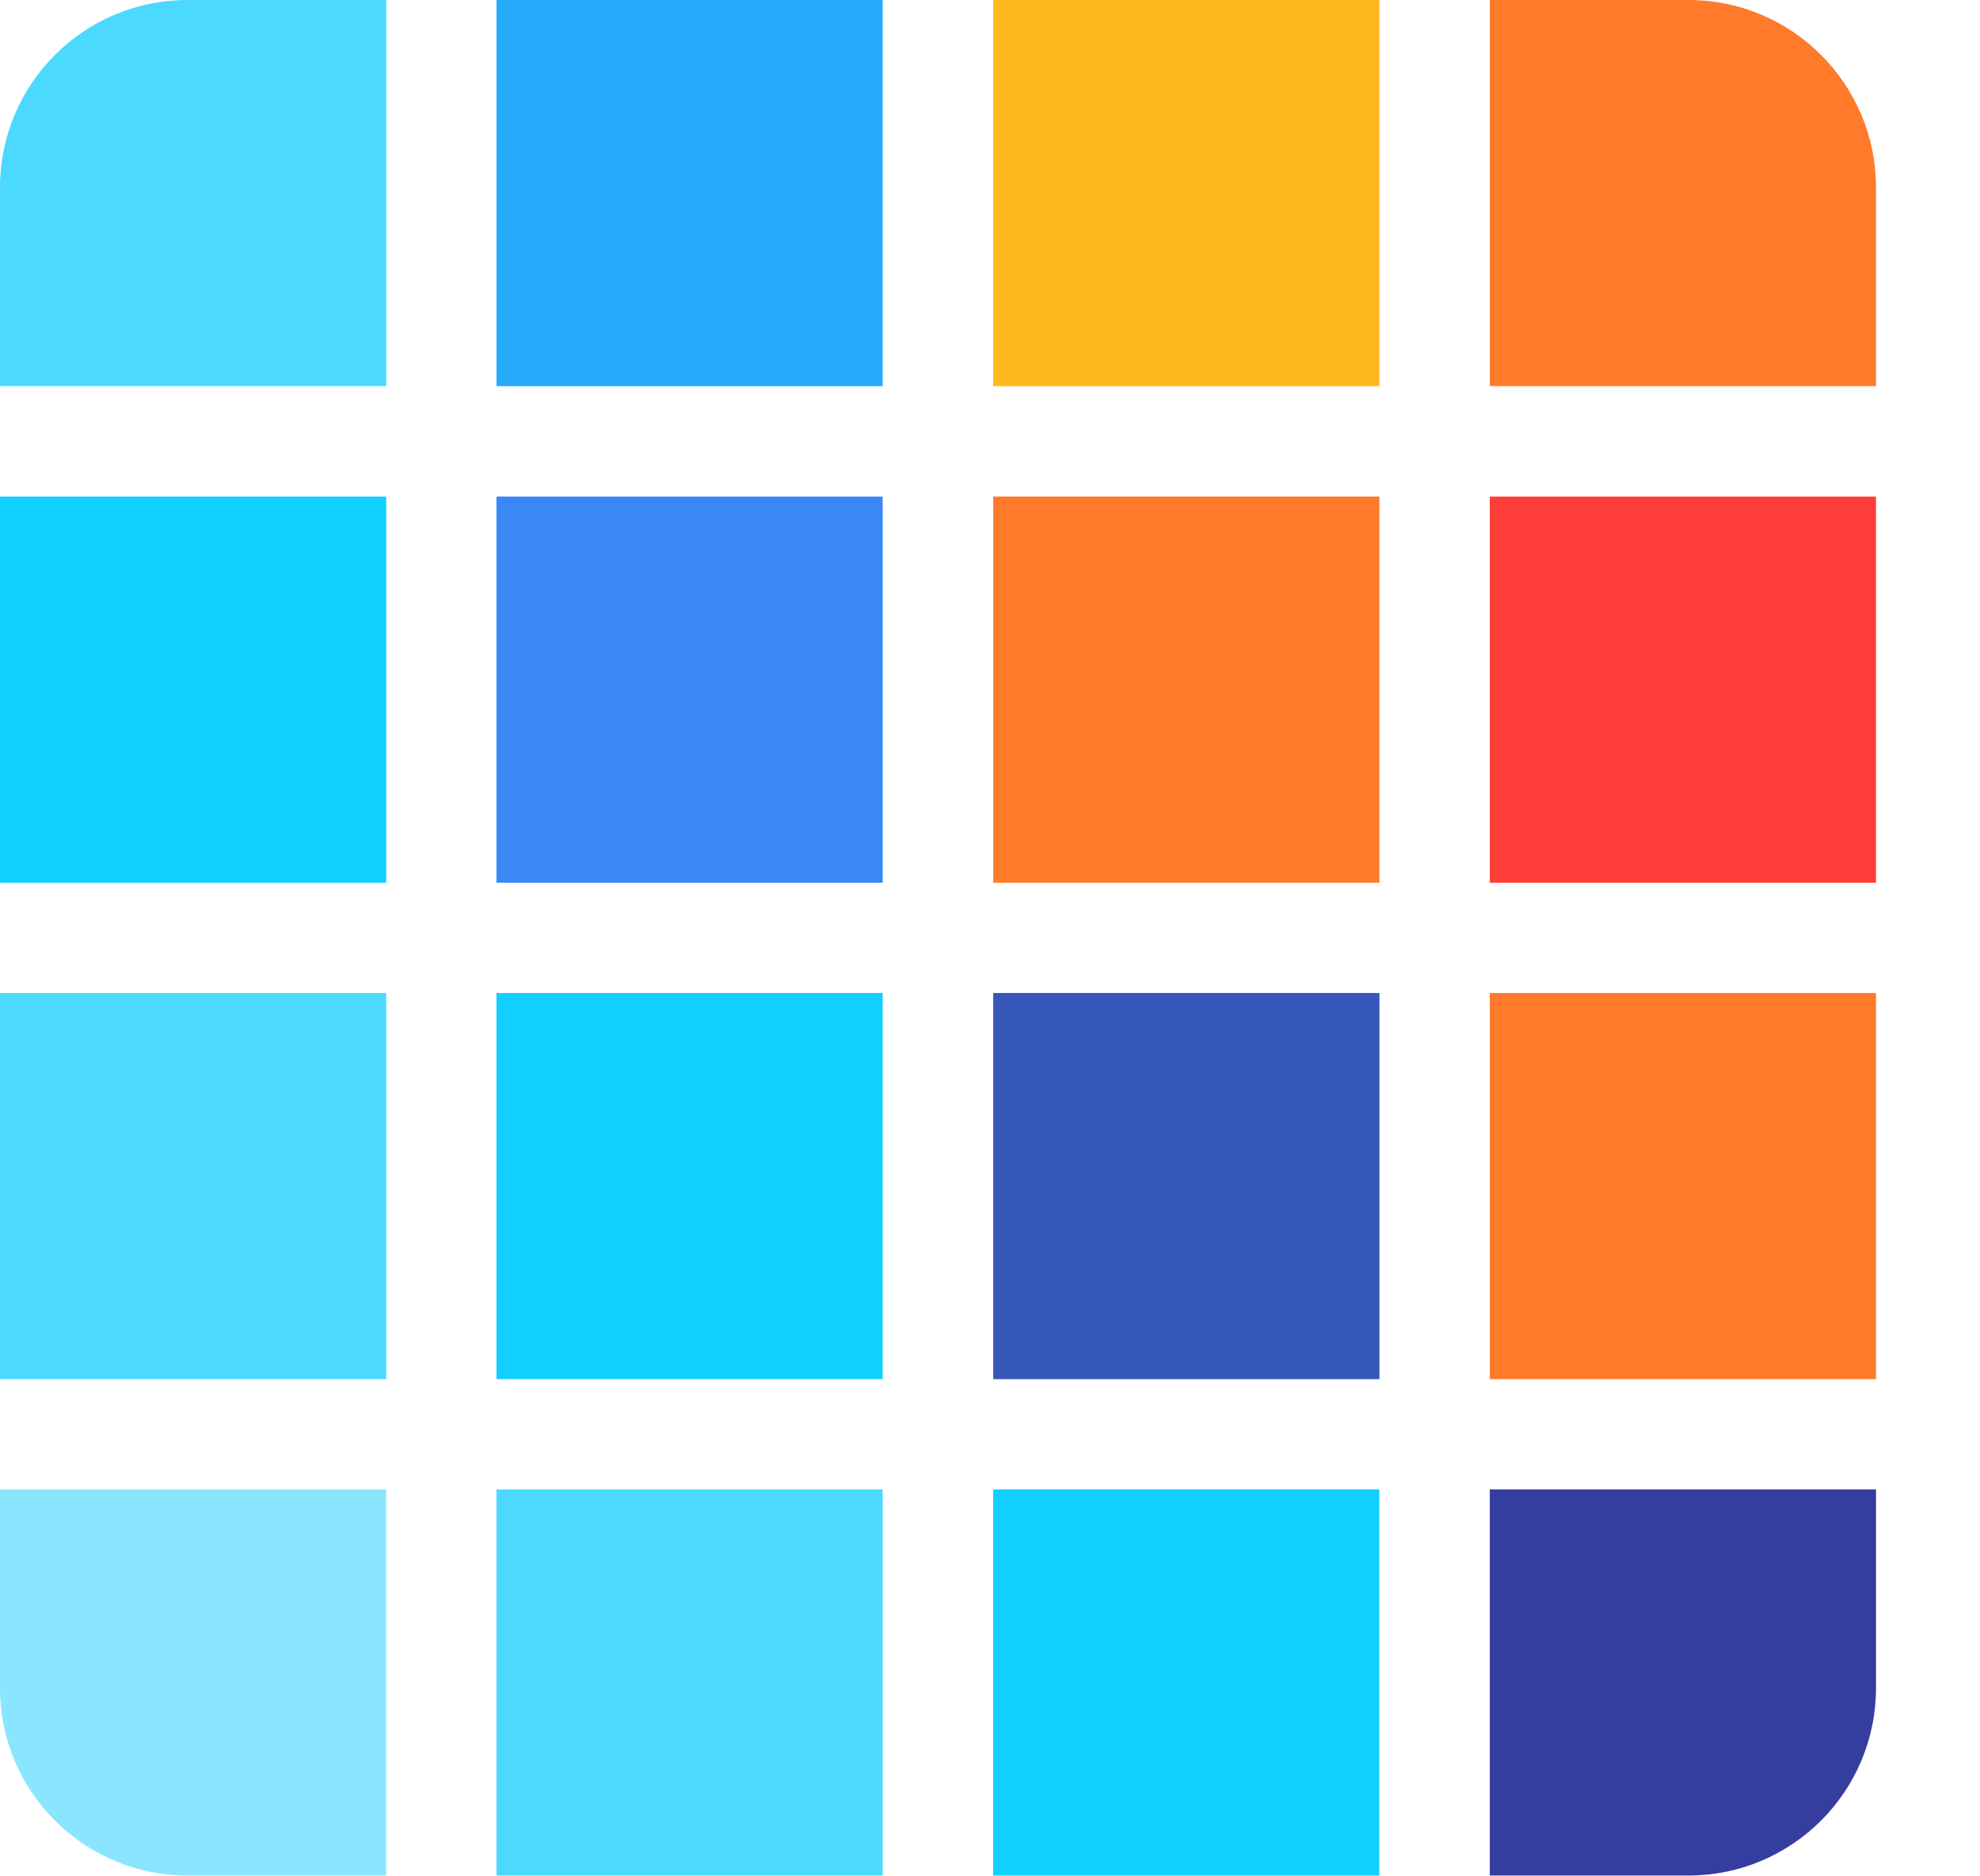
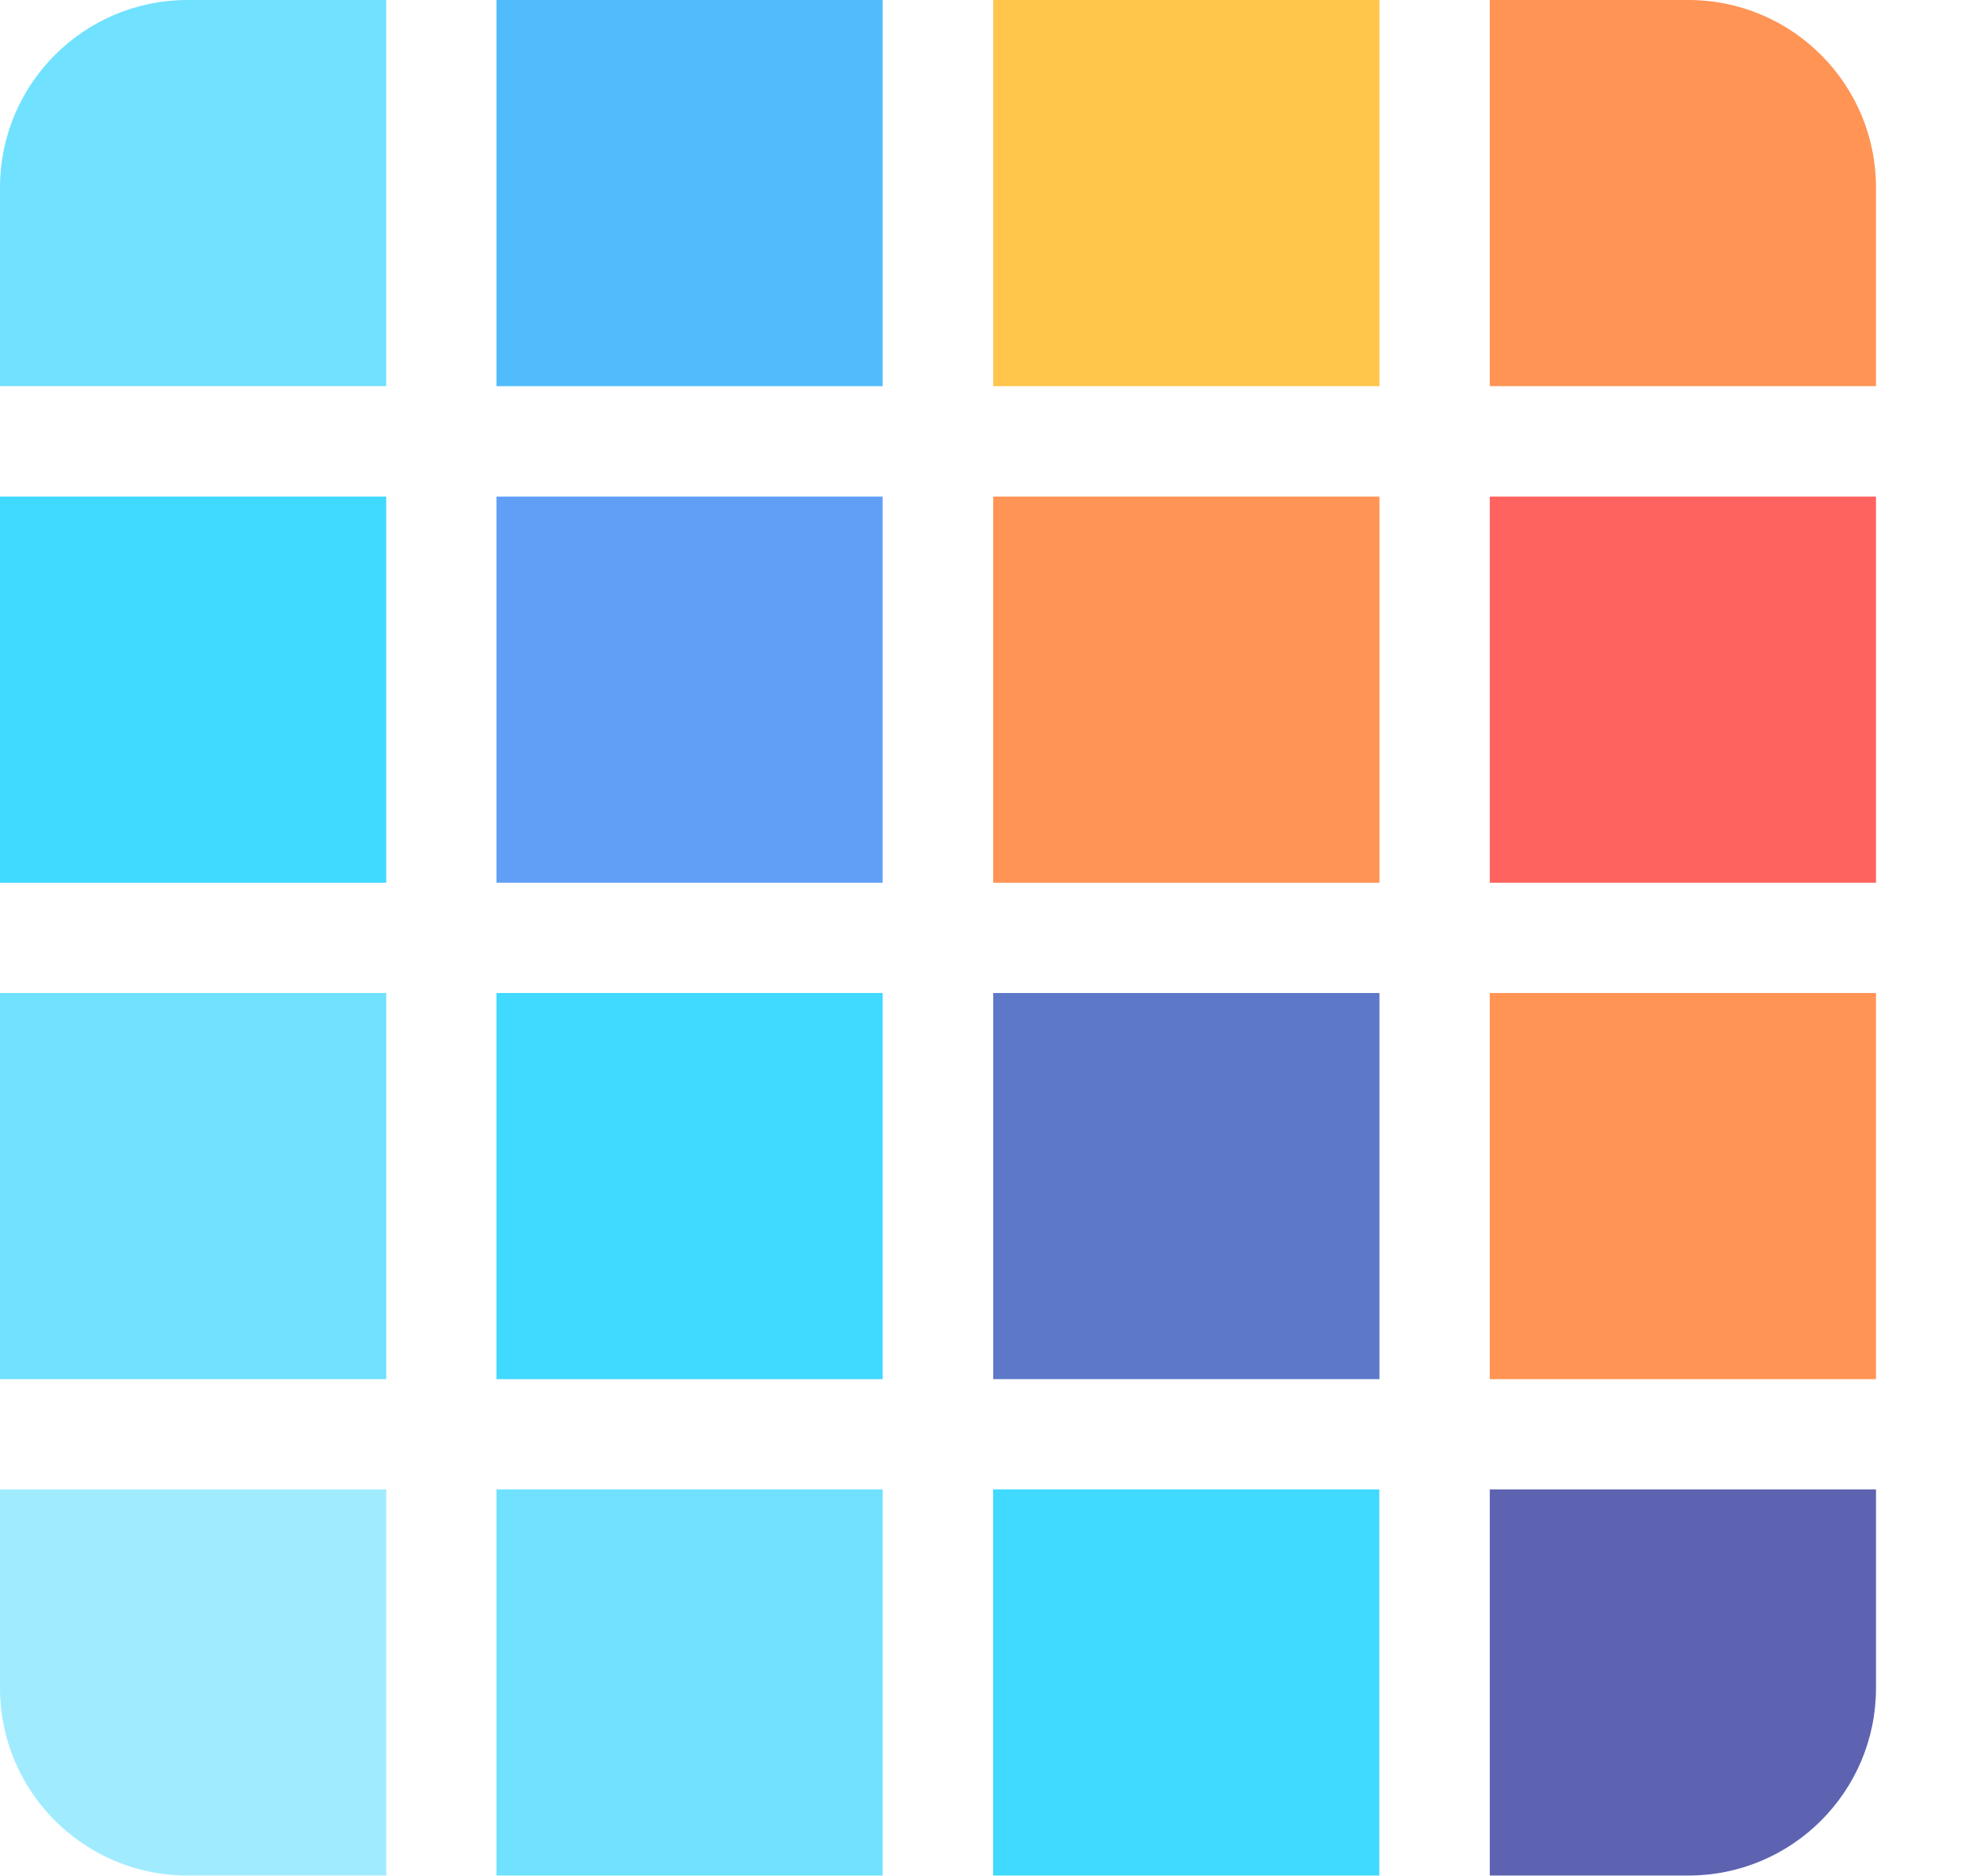
<svg xmlns="http://www.w3.org/2000/svg" width="19" height="18" viewBox="0 0 19 18" fill="none">
-   <path d="M0 1.8C0 0.806 0.806 0 1.8 0H3.706V3.706H0V1.8Z" fill="#4CD9FF" />
-   <path d="M0 4.766H3.706V8.472H0V4.766Z" fill="#11CFFF" />
-   <path d="M0 9.53H3.706V13.236H0V9.53Z" fill="#4CD9FF" />
-   <path d="M0 14.294H3.706V18H1.8C0.806 18 0 17.194 0 16.2V14.294Z" fill="#8AE6FF" />
-   <path d="M4.764 0H8.47V3.706H4.764V0Z" fill="#26ABFA" />
-   <path d="M4.764 4.766H8.47V8.472H4.764V4.766Z" fill="#3A87F5" />
-   <path d="M4.764 9.53H8.47V13.236H4.764V9.53Z" fill="#11CFFF" />
-   <path d="M4.764 14.294H8.47V18H4.764V14.294Z" fill="#4CD9FF" />
-   <path d="M9.531 0H13.237V3.706H9.531V0Z" fill="#FFB81E" />
-   <path d="M9.531 4.766H13.237V8.472H9.531V4.766Z" fill="#FF7A2B" />
-   <path d="M9.531 9.53H13.237V13.236H9.531V9.53Z" fill="#3557BA" />
-   <path d="M9.53 14.294H13.236V18H9.53V14.294Z" fill="#11CFFF" />
-   <path d="M14.296 0H16.202C17.196 0 18.002 0.806 18.002 1.8V3.706H14.296V0Z" fill="#FF7A2B" />
-   <path d="M14.296 4.766H18.002V8.472H14.296V4.766Z" fill="#FF3D38" />
-   <path d="M14.296 9.53H18.002V13.236H14.296V9.53Z" fill="#FF7A2B" />
-   <path d="M14.296 14.294H18.002V16.2C18.002 17.194 17.196 18 16.202 18H14.296V14.294Z" fill="#353D9E" />
+   <path d="M0 1.8C0 0.806 0.806 0 1.8 0H3.706V3.706H0V1.8Z" fill="#4CD9FF" fill-opacity="0.80" />
+   <path d="M0 4.766H3.706V8.472H0V4.766Z" fill="#11CFFF" fill-opacity="0.80" />
+   <path d="M0 9.53H3.706V13.236H0V9.53Z" fill="#4CD9FF" fill-opacity="0.80" />
+   <path d="M0 14.294H3.706V18H1.8C0.806 18 0 17.194 0 16.2V14.294Z" fill="#8AE6FF" fill-opacity="0.80" />
+   <path d="M4.764 0H8.47V3.706H4.764V0Z" fill="#26ABFA" fill-opacity="0.80" />
+   <path d="M4.764 4.766H8.47V8.472H4.764V4.766Z" fill="#3A87F5" fill-opacity="0.80" />
+   <path d="M4.764 9.53H8.47V13.236H4.764V9.53Z" fill="#11CFFF" fill-opacity="0.80" />
+   <path d="M4.764 14.294H8.47V18H4.764V14.294Z" fill="#4CD9FF" fill-opacity="0.80" />
+   <path d="M9.531 0H13.237V3.706H9.531V0Z" fill="#FFB81E" fill-opacity="0.80" />
+   <path d="M9.531 4.766H13.237V8.472H9.531V4.766Z" fill="#FF7A2B" fill-opacity="0.80" />
+   <path d="M9.531 9.53H13.237V13.236H9.531V9.53Z" fill="#3557BA" fill-opacity="0.80" />
+   <path d="M9.53 14.294H13.236V18H9.53V14.294Z" fill="#11CFFF" fill-opacity="0.80" />
+   <path d="M14.296 0H16.202C17.196 0 18.002 0.806 18.002 1.8V3.706H14.296V0Z" fill="#FF7A2B" fill-opacity="0.80" />
+   <path d="M14.296 4.766H18.002V8.472H14.296V4.766Z" fill="#FF3D38" fill-opacity="0.80" />
+   <path d="M14.296 9.53H18.002V13.236H14.296V9.53Z" fill="#FF7A2B" fill-opacity="0.80" />
+   <path d="M14.296 14.294H18.002V16.2C18.002 17.194 17.196 18 16.202 18H14.296V14.294Z" fill="#353D9E" fill-opacity="0.80" />
</svg>
